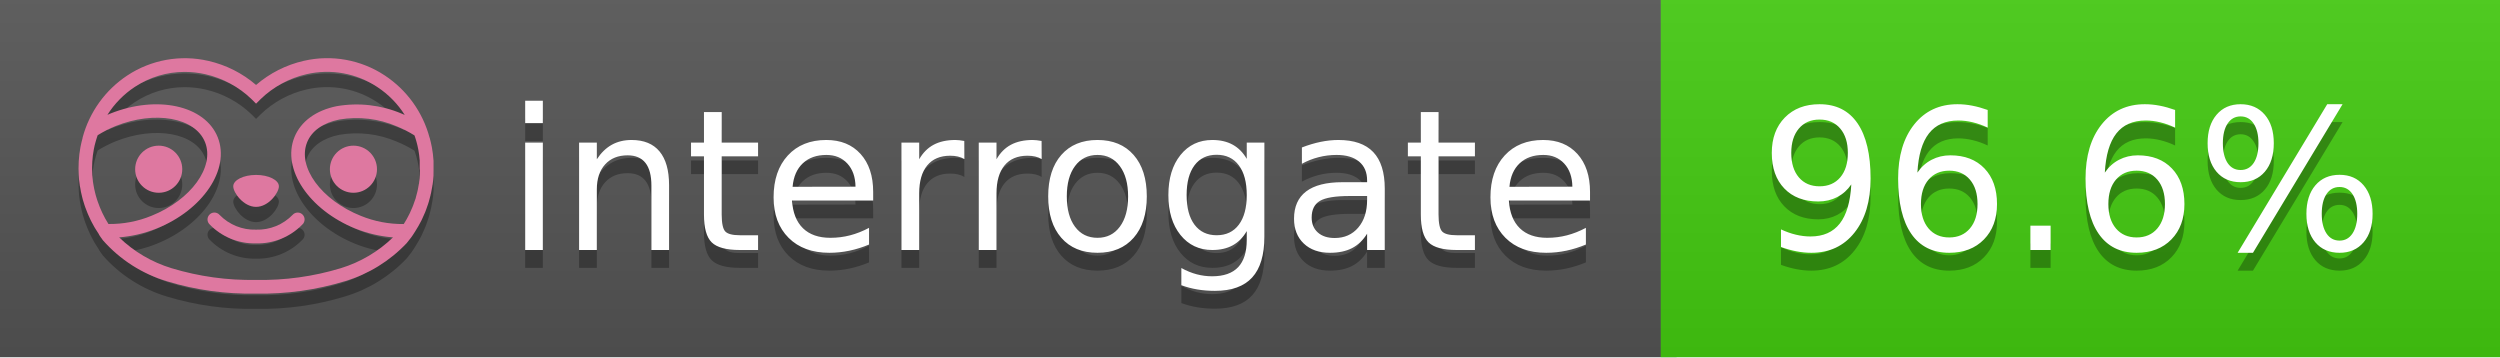
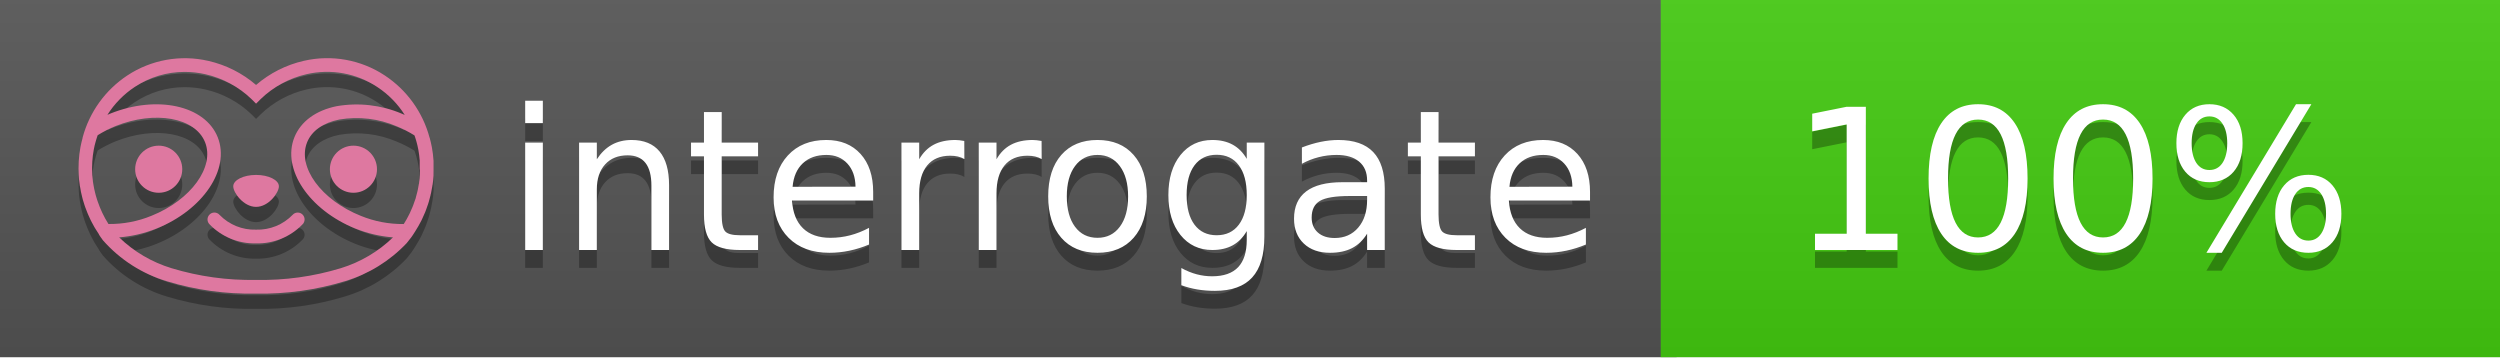
<svg xmlns="http://www.w3.org/2000/svg" width="140" height="20" viewBox="0 0 140 20" version="1.1" xml:space="preserve" style="fill-rule:evenodd;clip-rule:evenodd;stroke-linejoin:round;stroke-miterlimit:2;">
  <g transform="matrix(1,0,0,1,22,0)">
    <g id="backgrounds" transform="matrix(1.32789,0,0,1,-22.3892,0)">
      <rect x="0" y="0" width="71" height="20" style="fill:rgb(85,85,85);" />
    </g>
    <rect x="71" y="0" width="47" height="20" data-interrogate="color" style="fill:#4c1" />
    <g transform="matrix(1.19746,0,0,1,-22.3744,-4.85723e-16)">
      <rect x="0" y="0" width="118" height="20" style="fill:url(#_Linear1);" />
    </g>
  </g>
  <g fill="#fff" text-anchor="middle" font-family="DejaVu Sans,Verdana,Geneva,sans-serif" font-size="110">
    <text x="590" y="150" fill="#010101" fill-opacity=".3" transform="scale(.1)" textLength="610">interrogate</text>
    <text x="590" y="140" transform="scale(.1)" textLength="610">interrogate</text>
-     <text x="1160" y="150" fill="#010101" fill-opacity=".3" transform="scale(.1)" textLength="370" data-interrogate="result">96.6%</text>
-     <text x="1160" y="140" transform="scale(.1)" textLength="370" data-interrogate="result">96.6%</text>
+     <text x="1160" y="150" fill="#010101" fill-opacity=".3" transform="scale(.1)" textLength="330" data-interrogate="result">100%</text>
+     <text x="1160" y="140" transform="scale(.1)" textLength="330" data-interrogate="result">100%</text>
  </g>
  <g id="logo-shadow" transform="matrix(0.854876,0,0,0.854876,-6.73514,1.732)">
    <g transform="matrix(0.299012,0,0,0.299012,9.70229,-6.68582)">
      <path d="M50,64.25C52.76,64.25 55,61.13 55,59.75C55,58.37 52.76,57.25 50,57.25C47.24,57.25 45,58.37 45,59.75C45,61.13 47.24,64.25 50,64.25Z" style="fill:rgb(1,1,1);fill-opacity:0.3;fill-rule:nonzero;" />
    </g>
    <g transform="matrix(0.299012,0,0,0.299012,9.70229,-6.68582)">
      <path d="M88,49.05C86.506,43.475 83.018,38.638 78.2,35.46C72.969,32.002 66.539,30.844 60.43,32.26C56.576,33.145 52.995,34.958 50,37.54C46.998,34.958 43.411,33.149 39.55,32.27C33.441,30.853 27.011,32.011 21.78,35.47C16.97,38.652 13.489,43.489 12,49.06L12,49.13C11.82,49.79 11.66,50.46 11.53,51.13C11.146,53.207 11.021,55.323 11.16,57.43C11.16,58.03 11.26,58.63 11.34,59.23C11.34,59.51 11.43,59.79 11.48,60.07C11.53,60.35 11.58,60.68 11.64,60.98C11.7,61.28 11.8,61.69 11.89,62.05C11.98,62.41 11.99,62.47 12.05,62.68C12.16,63.07 12.28,63.46 12.41,63.84L12.58,64.34C12.72,64.74 12.88,65.14 13.04,65.53L13.23,65.98C13.403,66.373 13.583,66.767 13.77,67.16L13.99,67.59C14.19,67.97 14.39,68.35 14.61,68.73L14.87,69.15C15.1,69.52 15.33,69.89 15.58,70.26L15.58,70.32L15.99,70.93C16.14,71.14 16.29,71.36 16.45,71.57C20.206,75.83 25.086,78.95 30.53,80.57C36.839,82.48 43.41,83.385 50,83.25C56.599,83.374 63.177,82.456 69.49,80.53C74.644,78.978 79.303,76.102 83,72.19C83.34,71.78 83.65,71.35 84,70.92L84.18,70.66L84.33,70.44L84.41,70.32C84.55,70.12 84.67,69.9 84.81,69.7C85.07,69.3 85.32,68.89 85.55,68.48C85.78,68.07 86.02,67.65 86.23,67.22C86.31,67.05 86.39,66.88 86.47,66.7C86.67,66.28 86.85,65.87 87.03,65.44L87.23,64.92C87.397,64.487 87.55,64.05 87.69,63.61L87.85,63.09C87.98,62.64 88.1,62.19 88.21,61.74C88.21,61.57 88.3,61.39 88.33,61.22C88.43,60.75 88.52,60.22 88.6,59.79C88.6,59.64 88.66,59.49 88.68,59.33C88.77,58.71 88.84,58.08 88.88,57.45L88.88,54.17C88.817,53.164 88.693,52.162 88.51,51.17C88.38,50.5 88.23,49.84 88.05,49.17L88,49.05ZM85.89,56.44L85.89,57.23C85.89,57.78 85.79,58.32 85.72,58.86C85.72,59.01 85.72,59.15 85.65,59.3C85.59,59.7 85.51,60.11 85.43,60.51L85.32,60.99C85.23,61.38 85.12,61.77 85.01,62.16C85.01,62.31 84.93,62.46 84.88,62.6C84.74,63.04 84.59,63.47 84.42,63.9L84.27,64.28C84.1,64.71 83.91,65.14 83.71,65.56C83.51,65.98 83.43,66.12 83.28,66.4L83.01,66.91C82.83,67.223 82.643,67.537 82.45,67.85L82.35,68.01C79.121,68.047 75.918,67.434 72.93,66.21C64.27,62.74 59,55.52 61.18,50.11C62.18,47.6 64.7,45.82 68.26,45.11C72.489,44.395 76.835,44.908 80.78,46.59C82.141,47.144 83.453,47.813 84.7,48.59C84.76,48.76 84.82,48.93 84.88,49.1C84.94,49.27 85.05,49.63 85.12,49.9C85.28,50.5 85.44,51.1 85.55,51.73C85.691,52.507 85.792,53.292 85.85,54.08L85.85,55.89C85.85,56.12 85.91,56.25 85.91,56.45L85.89,56.44ZM17.66,68C16.668,66.435 15.869,64.756 15.28,63L15.17,62.68C15.06,62.35 14.96,62.01 14.87,61.68C14.823,61.493 14.777,61.31 14.73,61.13C14.66,60.84 14.59,60.55 14.53,60.27C14.47,59.99 14.43,59.72 14.38,59.44C14.33,59.16 14.3,59 14.27,58.78C14.2,58.27 14.15,57.78 14.11,57.23L14.11,57.03C14.008,55.236 14.122,53.437 14.45,51.67C14.56,51.06 14.71,50.46 14.88,49.87C14.96,49.59 15.04,49.32 15.13,49.05C15.22,48.78 15.24,48.72 15.3,48.55C16.548,47.774 17.859,47.105 19.22,46.55C27.86,43.09 36.65,44.67 38.82,50.08C40.99,55.49 35.73,62.74 27.09,66.2C24.101,67.431 20.893,68.043 17.66,68ZM68.57,77.68C62.554,79.508 56.287,80.376 50,80.25C43.737,80.37 37.495,79.506 31.5,77.69C27.185,76.38 23.243,74.062 20,70.93C22.815,70.706 25.58,70.055 28.2,69C38.37,64.92 44.39,56 41.6,49C38.81,42 28.27,39.72 18.1,43.8L17.43,44.09C18.973,41.648 21.019,39.561 23.43,37.97C26.671,35.824 30.473,34.68 34.36,34.68C35.884,34.681 37.404,34.852 38.89,35.19C42.694,36.049 46.191,37.935 49,40.64L50,41.64L51,40.64C53.797,37.937 57.279,36.049 61.07,35.18C66.402,33.947 72.014,34.968 76.57,38C78.98,39.588 81.026,41.671 82.57,44.11L81.9,43.82C77.409,41.921 72.464,41.355 67.66,42.19C63.08,43.12 59.79,45.54 58.39,49.02C55.6,55.97 61.62,64.94 71.79,69.02C74.414,70.07 77.182,70.714 80,70.93C76.776,74.05 72.859,76.363 68.57,77.68Z" style="fill:rgb(1,1,1);fill-opacity:0.3;fill-rule:nonzero;" />
    </g>
    <g transform="matrix(0.299012,0,0,0.299012,9.70229,-6.68582)">
      <circle cx="71.33" cy="56" r="5.16" style="fill:rgb(1,1,1);fill-opacity:0.3;" />
    </g>
    <g transform="matrix(0.299012,0,0,0.299012,9.70229,-6.68582)">
      <circle cx="28.67" cy="56" r="5.16" style="fill:rgb(1,1,1);fill-opacity:0.3;" />
    </g>
    <g transform="matrix(0.299012,0,0,0.299012,9.70229,-6.68582)">
      <path d="M58,66C55.912,68.161 53.003,69.339 50,69.24C46.997,69.339 44.088,68.161 42,66C41.714,65.677 41.302,65.491 40.87,65.491C40.042,65.491 39.361,66.172 39.361,67C39.361,67.368 39.496,67.724 39.74,68C42.403,70.804 46.134,72.35 50,72.25C53.862,72.347 57.59,70.802 60.25,68C60.495,67.725 60.63,67.369 60.63,67C60.63,66.174 59.951,65.495 59.125,65.495C58.695,65.495 58.285,65.679 58,66Z" style="fill:rgb(1,1,1);fill-opacity:0.3;fill-rule:nonzero;" />
    </g>
  </g>
  <g id="logo-pink" transform="matrix(0.854876,0,0,0.854876,-6.73514,0.877124)">
    <g transform="matrix(0.299012,0,0,0.299012,9.70229,-6.68582)">
      <path d="M50,64.25C52.76,64.25 55,61.13 55,59.75C55,58.37 52.76,57.25 50,57.25C47.24,57.25 45,58.37 45,59.75C45,61.13 47.24,64.25 50,64.25Z" style="fill:rgb(222,120,160);fill-rule:nonzero;" />
    </g>
    <g transform="matrix(0.299012,0,0,0.299012,9.70229,-6.68582)">
      <path d="M88,49.05C86.506,43.475 83.018,38.638 78.2,35.46C72.969,32.002 66.539,30.844 60.43,32.26C56.576,33.145 52.995,34.958 50,37.54C46.998,34.958 43.411,33.149 39.55,32.27C33.441,30.853 27.011,32.011 21.78,35.47C16.97,38.652 13.489,43.489 12,49.06L12,49.13C11.82,49.79 11.66,50.46 11.53,51.13C11.146,53.207 11.021,55.323 11.16,57.43C11.16,58.03 11.26,58.63 11.34,59.23C11.34,59.51 11.43,59.79 11.48,60.07C11.53,60.35 11.58,60.68 11.64,60.98C11.7,61.28 11.8,61.69 11.89,62.05C11.98,62.41 11.99,62.47 12.05,62.68C12.16,63.07 12.28,63.46 12.41,63.84L12.58,64.34C12.72,64.74 12.88,65.14 13.04,65.53L13.23,65.98C13.403,66.373 13.583,66.767 13.77,67.16L13.99,67.59C14.19,67.97 14.39,68.35 14.61,68.73L14.87,69.15C15.1,69.52 15.33,69.89 15.58,70.26L15.58,70.32L15.99,70.93C16.14,71.14 16.29,71.36 16.45,71.57C20.206,75.83 25.086,78.95 30.53,80.57C36.839,82.48 43.41,83.385 50,83.25C56.599,83.374 63.177,82.456 69.49,80.53C74.644,78.978 79.303,76.102 83,72.19C83.34,71.78 83.65,71.35 84,70.92L84.18,70.66L84.33,70.44L84.41,70.32C84.55,70.12 84.67,69.9 84.81,69.7C85.07,69.3 85.32,68.89 85.55,68.48C85.78,68.07 86.02,67.65 86.23,67.22C86.31,67.05 86.39,66.88 86.47,66.7C86.67,66.28 86.85,65.87 87.03,65.44L87.23,64.92C87.397,64.487 87.55,64.05 87.69,63.61L87.85,63.09C87.98,62.64 88.1,62.19 88.21,61.74C88.21,61.57 88.3,61.39 88.33,61.22C88.43,60.75 88.52,60.22 88.6,59.79C88.6,59.64 88.66,59.49 88.68,59.33C88.77,58.71 88.84,58.08 88.88,57.45L88.88,54.17C88.817,53.164 88.693,52.162 88.51,51.17C88.38,50.5 88.23,49.84 88.05,49.17L88,49.05ZM85.89,56.44L85.89,57.23C85.89,57.78 85.79,58.32 85.72,58.86C85.72,59.01 85.72,59.15 85.65,59.3C85.59,59.7 85.51,60.11 85.43,60.51L85.32,60.99C85.23,61.38 85.12,61.77 85.01,62.16C85.01,62.31 84.93,62.46 84.88,62.6C84.74,63.04 84.59,63.47 84.42,63.9L84.27,64.28C84.1,64.71 83.91,65.14 83.71,65.56C83.51,65.98 83.43,66.12 83.28,66.4L83.01,66.91C82.83,67.223 82.643,67.537 82.45,67.85L82.35,68.01C79.121,68.047 75.918,67.434 72.93,66.21C64.27,62.74 59,55.52 61.18,50.11C62.18,47.6 64.7,45.82 68.26,45.11C72.489,44.395 76.835,44.908 80.78,46.59C82.141,47.144 83.453,47.813 84.7,48.59C84.76,48.76 84.82,48.93 84.88,49.1C84.94,49.27 85.05,49.63 85.12,49.9C85.28,50.5 85.44,51.1 85.55,51.73C85.691,52.507 85.792,53.292 85.85,54.08L85.85,55.89C85.85,56.12 85.91,56.25 85.91,56.45L85.89,56.44ZM17.66,68C16.668,66.435 15.869,64.756 15.28,63L15.17,62.68C15.06,62.35 14.96,62.01 14.87,61.68C14.823,61.493 14.777,61.31 14.73,61.13C14.66,60.84 14.59,60.55 14.53,60.27C14.47,59.99 14.43,59.72 14.38,59.44C14.33,59.16 14.3,59 14.27,58.78C14.2,58.27 14.15,57.78 14.11,57.23L14.11,57.03C14.008,55.236 14.122,53.437 14.45,51.67C14.56,51.06 14.71,50.46 14.88,49.87C14.96,49.59 15.04,49.32 15.13,49.05C15.22,48.78 15.24,48.72 15.3,48.55C16.548,47.774 17.859,47.105 19.22,46.55C27.86,43.09 36.65,44.67 38.82,50.08C40.99,55.49 35.73,62.74 27.09,66.2C24.101,67.431 20.893,68.043 17.66,68ZM68.57,77.68C62.554,79.508 56.287,80.376 50,80.25C43.737,80.37 37.495,79.506 31.5,77.69C27.185,76.38 23.243,74.062 20,70.93C22.815,70.706 25.58,70.055 28.2,69C38.37,64.92 44.39,56 41.6,49C38.81,42 28.27,39.72 18.1,43.8L17.43,44.09C18.973,41.648 21.019,39.561 23.43,37.97C26.671,35.824 30.473,34.68 34.36,34.68C35.884,34.681 37.404,34.852 38.89,35.19C42.694,36.049 46.191,37.935 49,40.64L50,41.64L51,40.64C53.797,37.937 57.279,36.049 61.07,35.18C66.402,33.947 72.014,34.968 76.57,38C78.98,39.588 81.026,41.671 82.57,44.11L81.9,43.82C77.409,41.921 72.464,41.355 67.66,42.19C63.08,43.12 59.79,45.54 58.39,49.02C55.6,55.97 61.62,64.94 71.79,69.02C74.414,70.07 77.182,70.714 80,70.93C76.776,74.05 72.859,76.363 68.57,77.68Z" style="fill:rgb(222,120,160);fill-rule:nonzero;" />
    </g>
    <g transform="matrix(0.299012,0,0,0.299012,9.70229,-6.68582)">
      <circle cx="71.33" cy="56" r="5.16" style="fill:rgb(222,120,160);" />
    </g>
    <g transform="matrix(0.299012,0,0,0.299012,9.70229,-6.68582)">
      <circle cx="28.67" cy="56" r="5.16" style="fill:rgb(222,120,160);" />
    </g>
    <g transform="matrix(0.299012,0,0,0.299012,9.70229,-6.68582)">
      <path d="M58,66C55.912,68.161 53.003,69.339 50,69.24C46.997,69.339 44.088,68.161 42,66C41.714,65.677 41.302,65.491 40.87,65.491C40.042,65.491 39.361,66.172 39.361,67C39.361,67.368 39.496,67.724 39.74,68C42.403,70.804 46.134,72.35 50,72.25C53.862,72.347 57.59,70.802 60.25,68C60.495,67.725 60.63,67.369 60.63,67C60.63,66.174 59.951,65.495 59.125,65.495C58.695,65.495 58.285,65.679 58,66Z" style="fill:rgb(222,120,160);fill-rule:nonzero;" />
    </g>
  </g>
  <defs>
    <linearGradient id="_Linear1" x1="0" y1="0" x2="1" y2="0" gradientUnits="userSpaceOnUse" gradientTransform="matrix(1.22465e-15,20,-20,1.22465e-15,0,0)">
      <stop offset="0" style="stop-color:rgb(187,187,187);stop-opacity:0.1" />
      <stop offset="1" style="stop-color:black;stop-opacity:0.1" />
    </linearGradient>
  </defs>
</svg>
